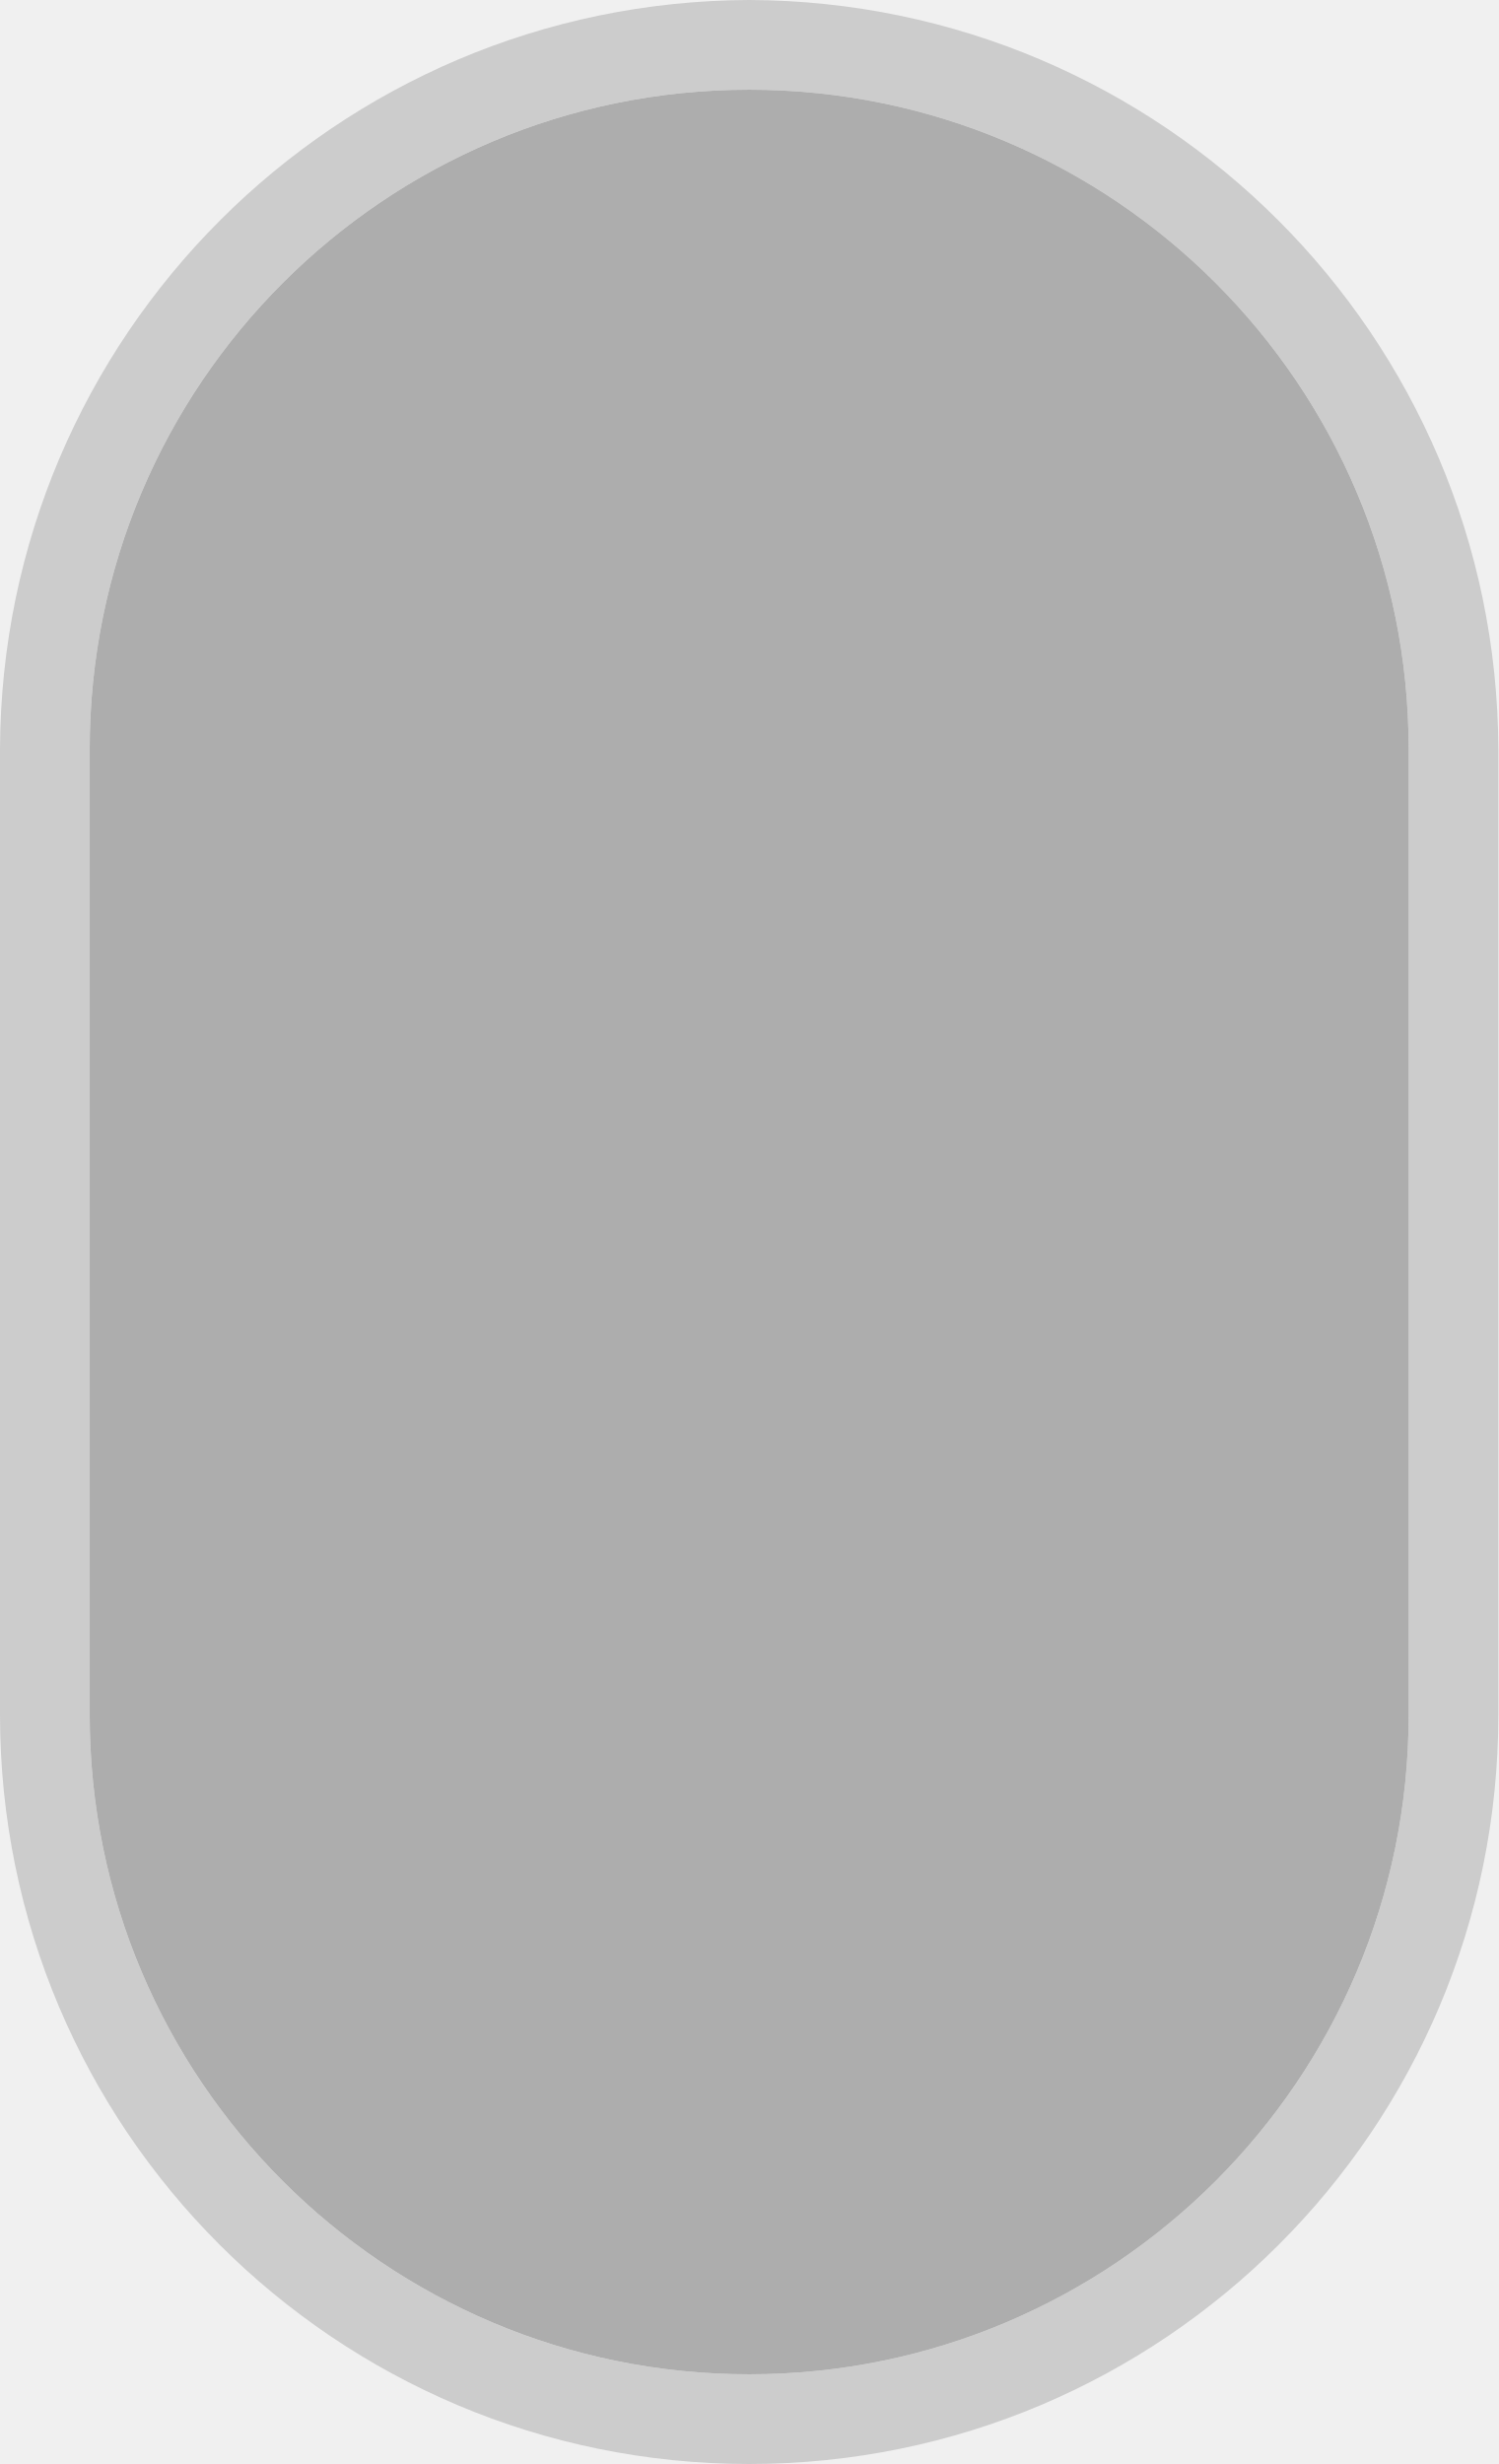
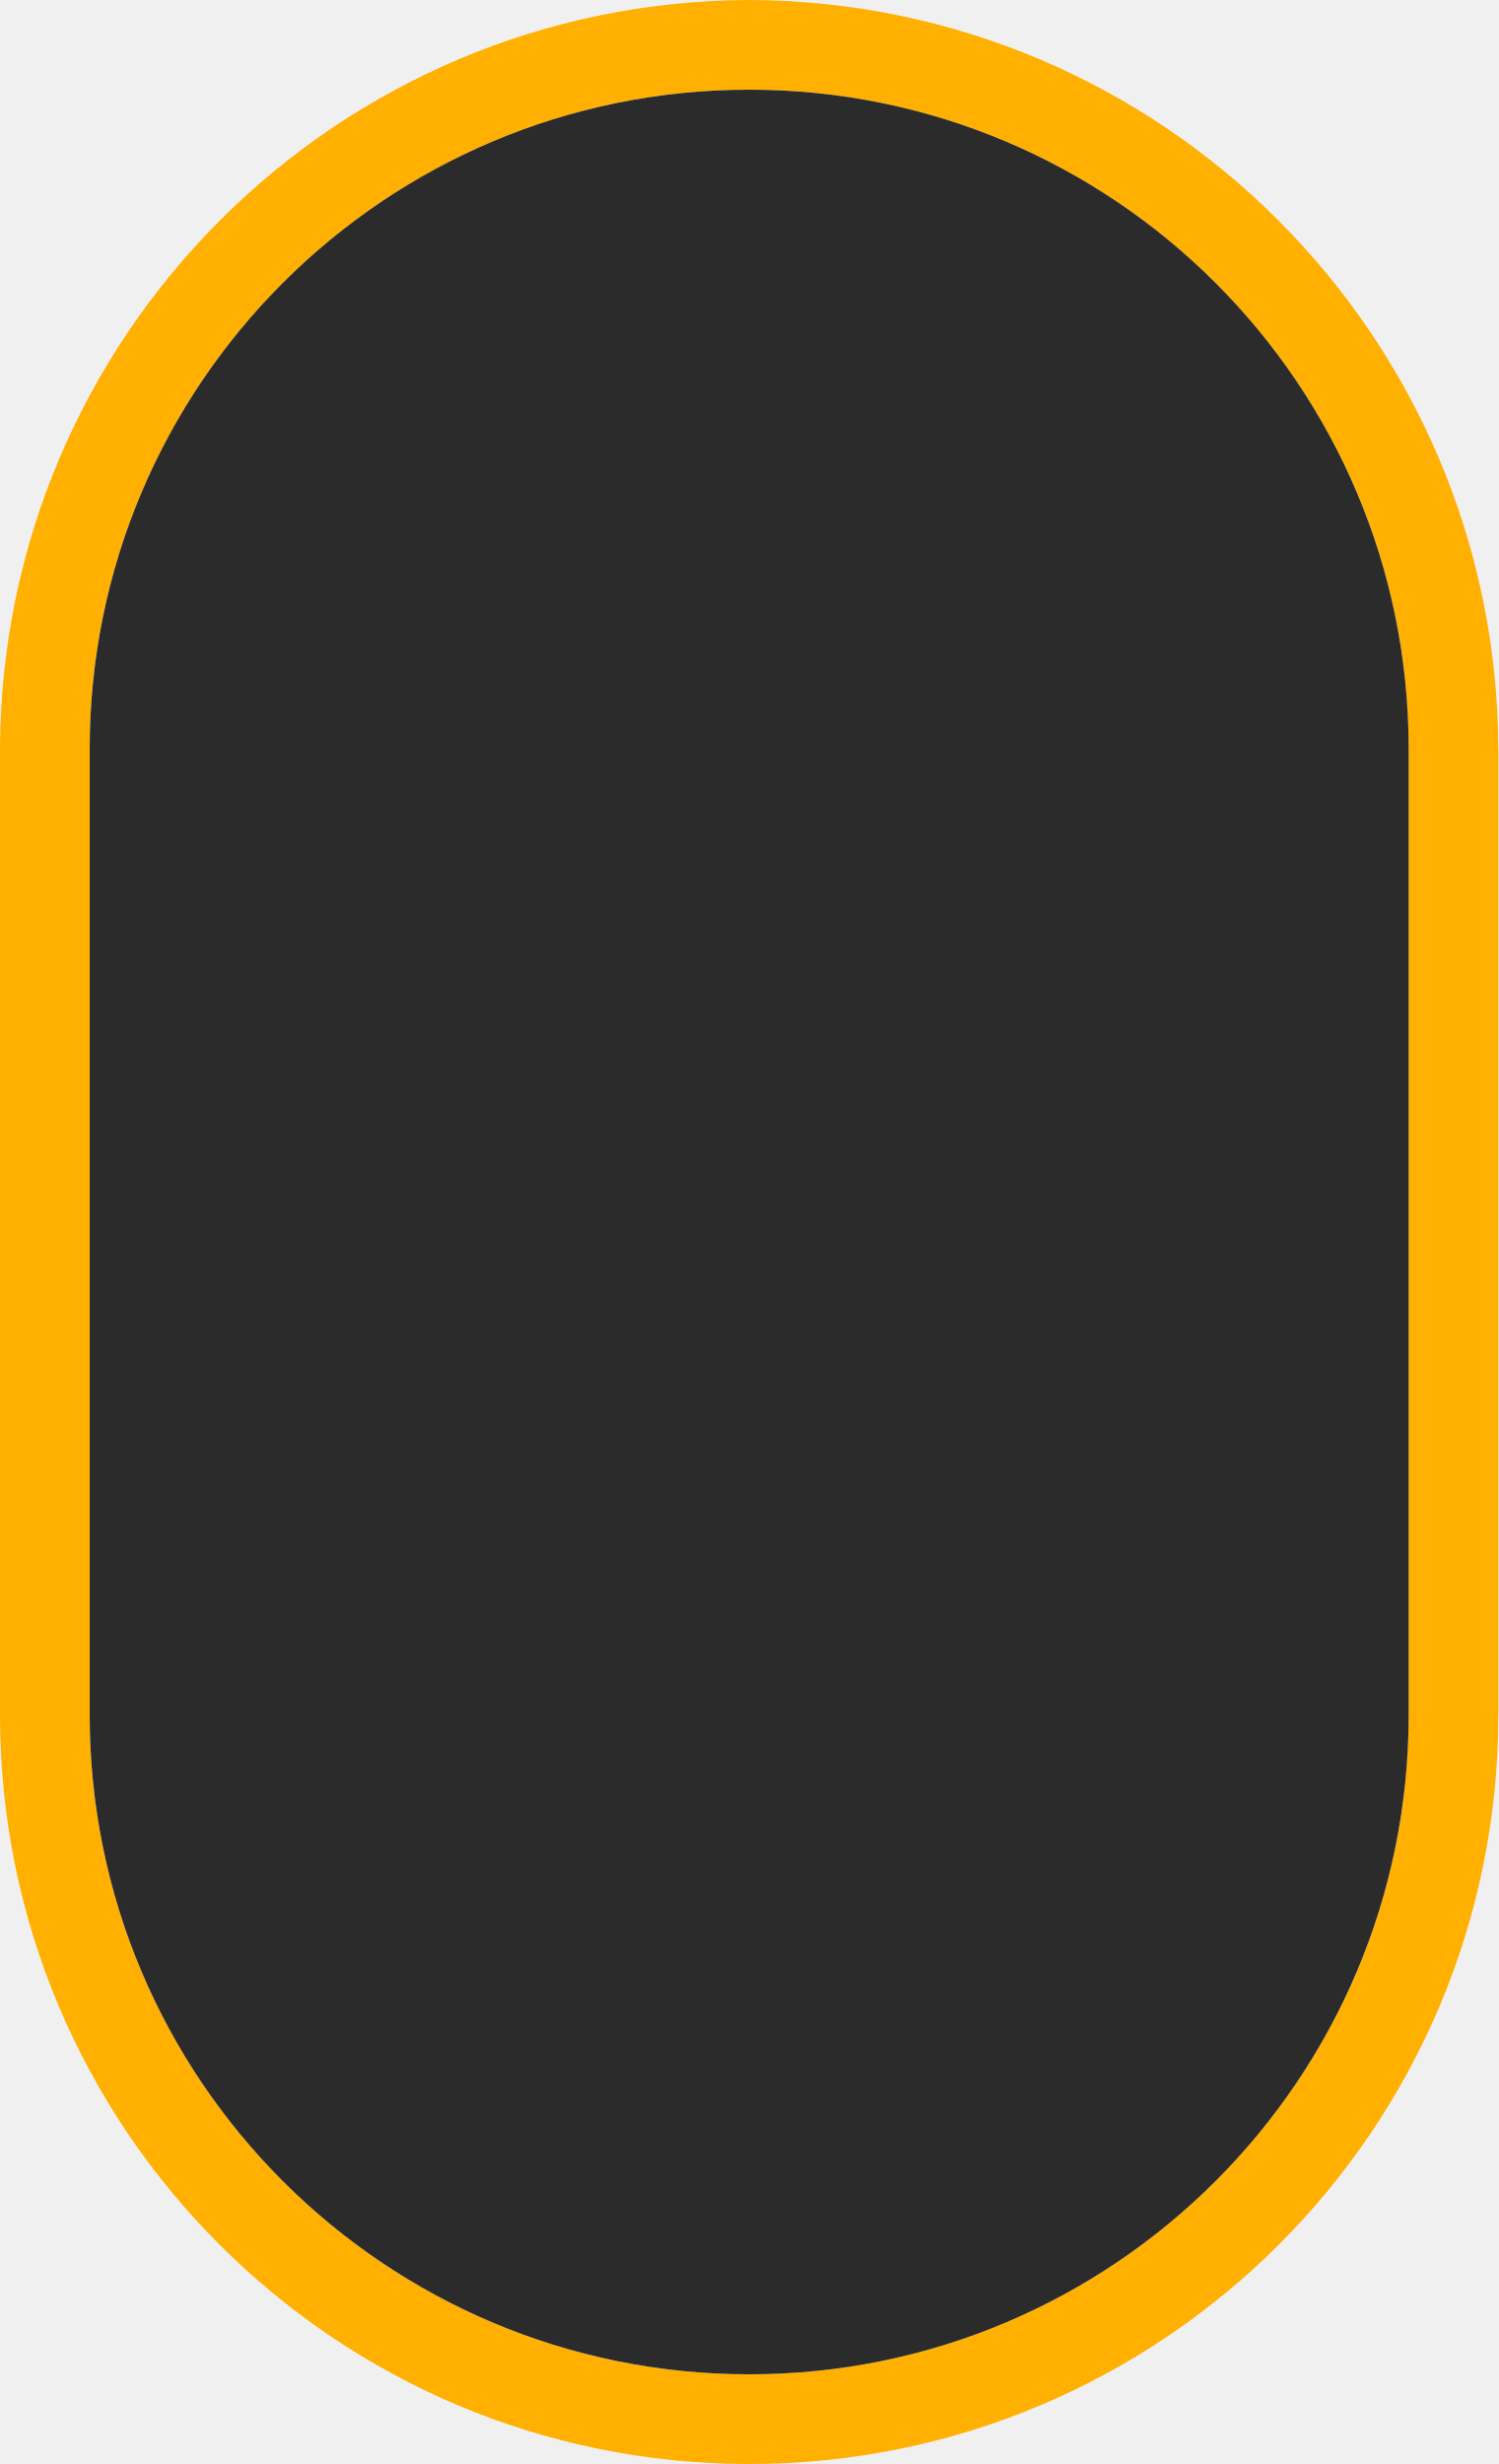
<svg xmlns="http://www.w3.org/2000/svg" id="Layer_1" data-name="Layer 1" width="28.4" height="46.7" viewBox="0 0 28.4 46.7" version="1.1">
  <defs id="defs1">
    <style id="style1">
      .cls-1 {
-         fill: #fff;
+         fill: #ff6a00;
      }

      .cls-2 {
-         fill: #efeee5;
+         fill: #ff1900;
      }
    </style>
  </defs>
  <g id="g2">
-     <path class="cls-1" d="M14.2,1.7A12.5,12.5,0,0,1,26.7,14.2V32.5a12.5,12.5,0,0,1-25,0V14.2A12.5,12.5,0,0,1,14.2,1.7m0-1.7A14.25,14.25,0,0,0,0,14.2V32.5a14.2,14.2,0,1,0,28.4,0V14.2A14.25,14.25,0,0,0,14.2,0Z" id="path1" style="fill:#cccccc;fill-opacity:1" />
-     <path class="cls-2" d="M14.2,1.7A12.5,12.5,0,0,0,1.7,14.2V32.5a12.5,12.5,0,0,0,25,0V14.2A12.5,12.5,0,0,0,14.2,1.7Z" id="path2" style="fill:#adadad;fill-opacity:1" />
+     <path class="cls-1" d="M14.2,1.7A12.5,12.5,0,0,1,26.7,14.2V32.5a12.5,12.5,0,0,1-25,0V14.2A12.5,12.5,0,0,1,14.2,1.7m0-1.7A14.25,14.25,0,0,0,0,14.2V32.5a14.2,14.2,0,1,0,28.4,0V14.2A14.25,14.25,0,0,0,14.2,0Z" id="path1" style="fill:#ffb000;fill-opacity:1" />
+     <path class="cls-2" d="M14.2,1.7A12.5,12.5,0,0,0,1.7,14.2V32.5a12.5,12.5,0,0,0,25,0V14.2A12.5,12.5,0,0,0,14.2,1.7Z" id="path2" style="fill:#2b2b2b;fill-opacity:1" />
  </g>
</svg>
